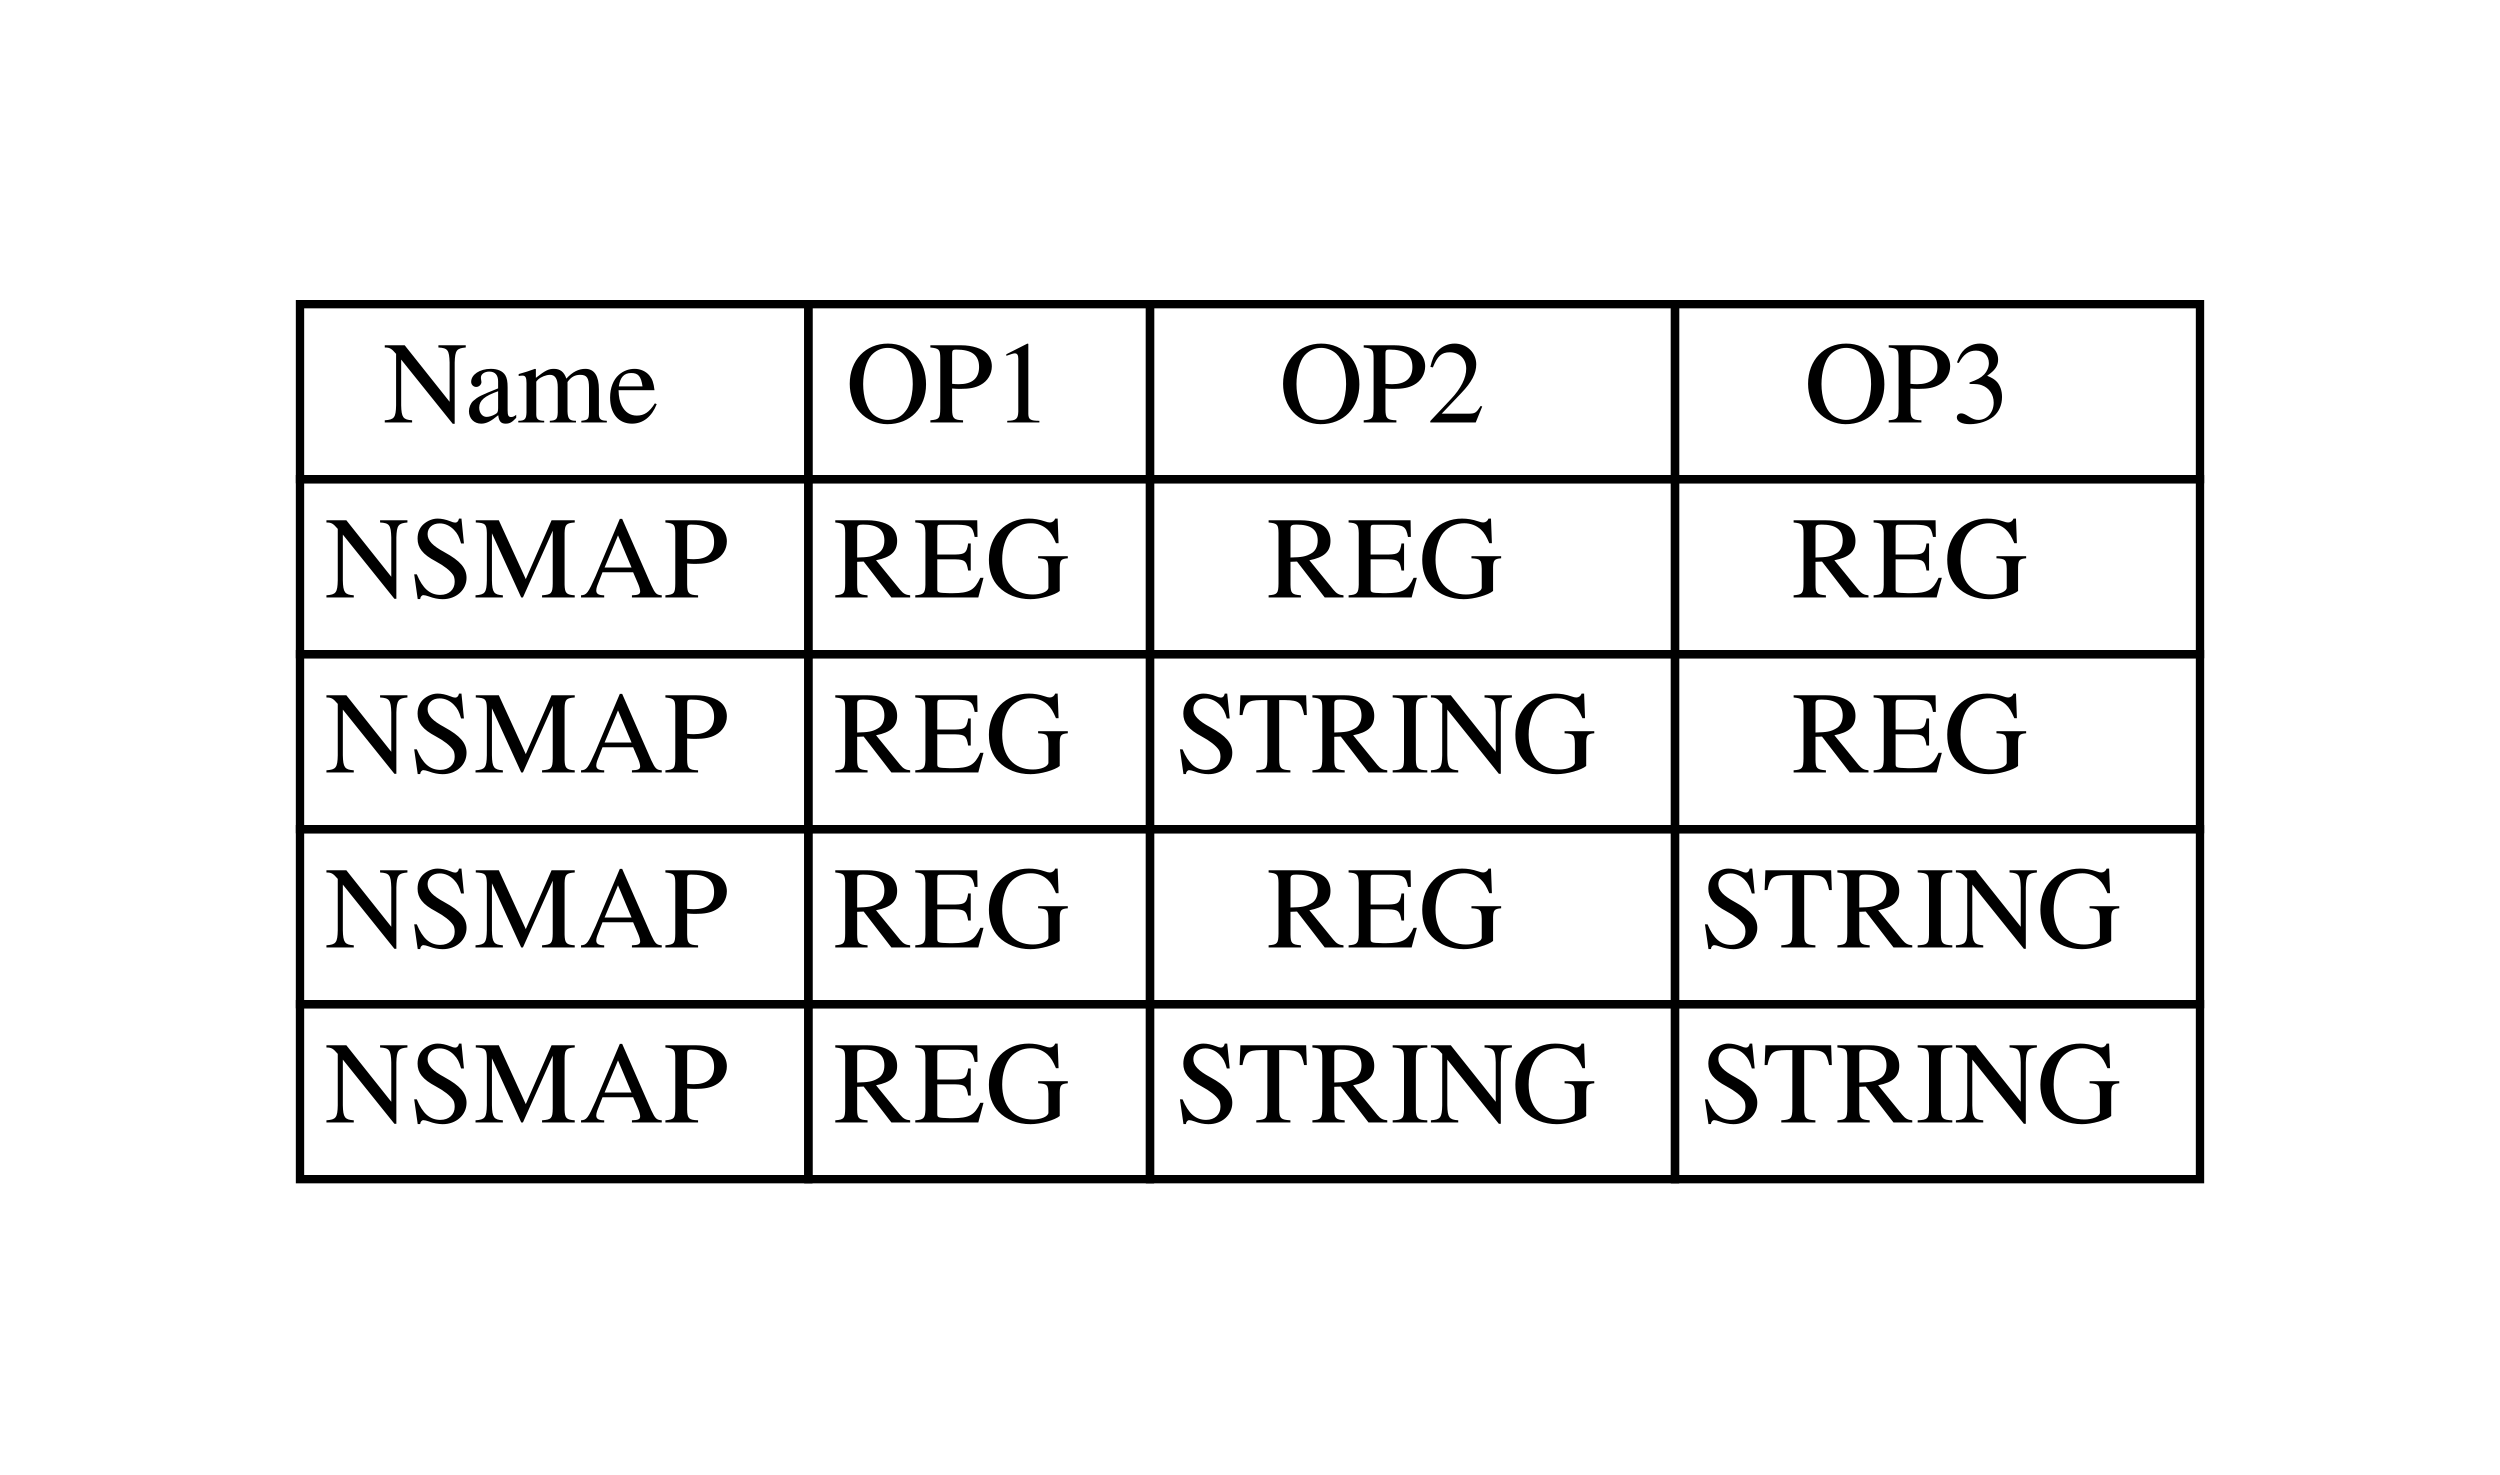
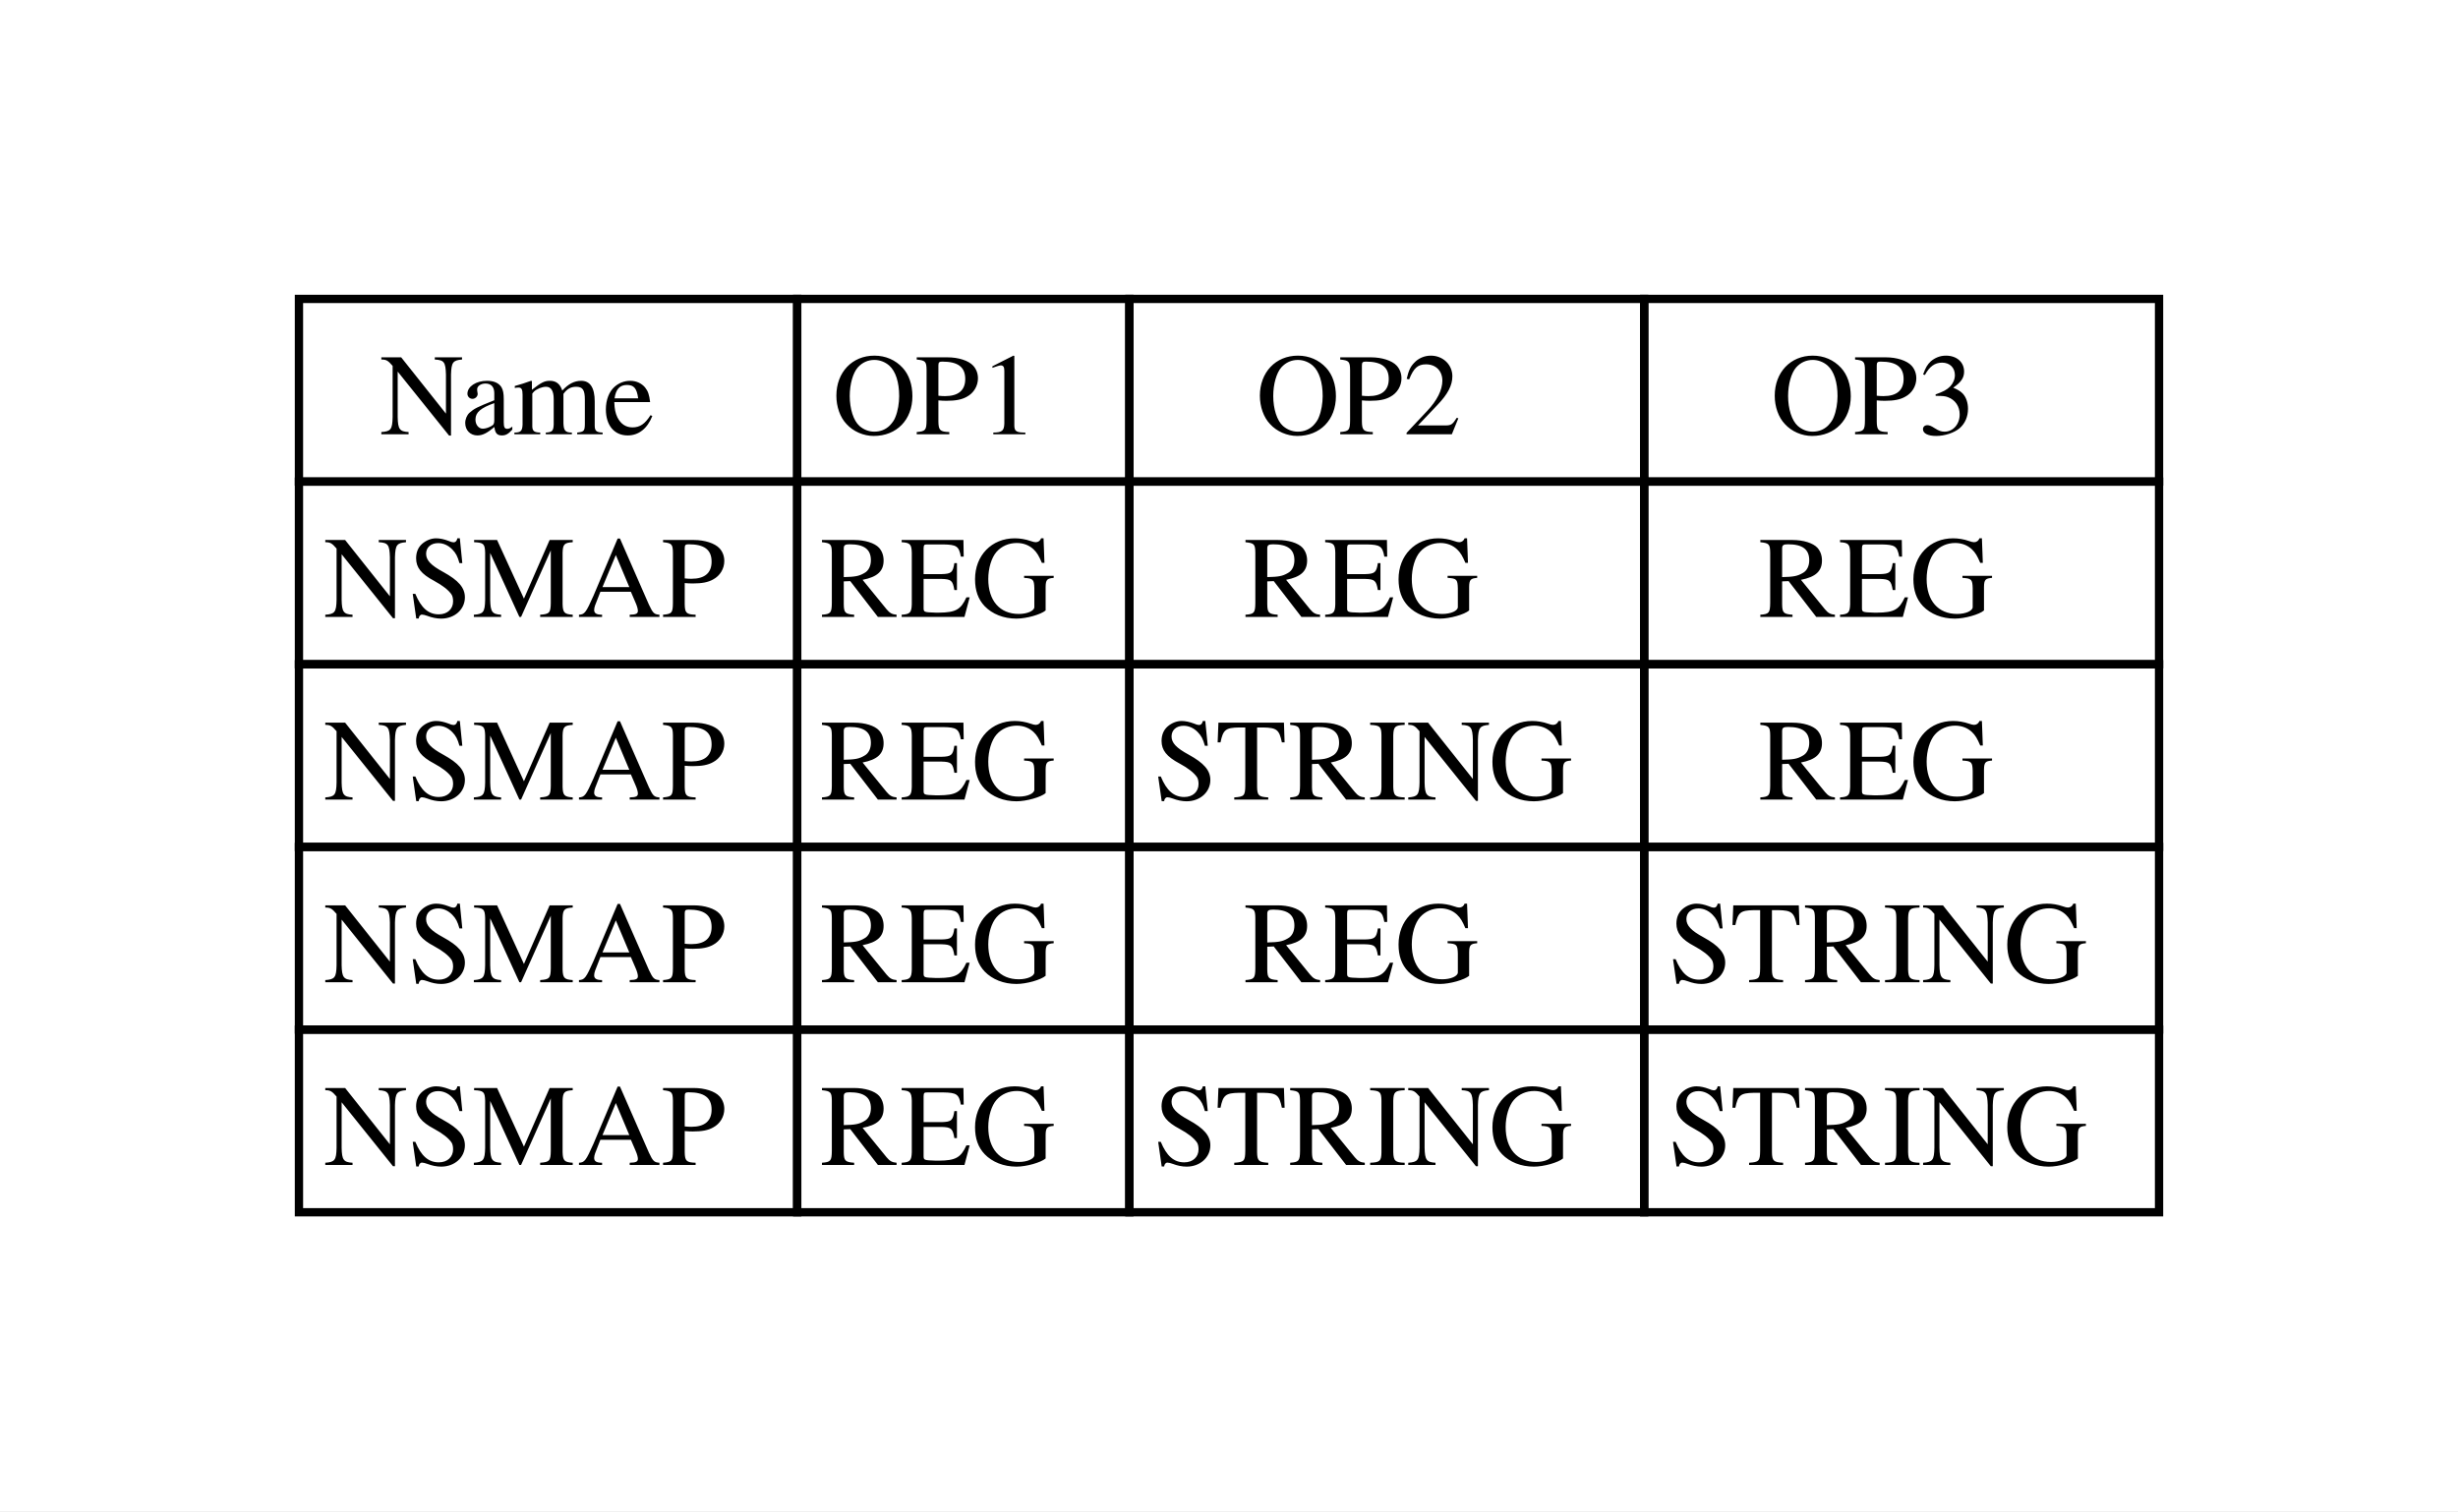
- <svg xmlns="http://www.w3.org/2000/svg" width="300pt" height="177pt" viewBox="0.00 0.00 300.00 177.00">
-   <g id="graph0" class="graph" transform="scale(1 1) rotate(0) translate(36 141)">
-     <polygon fill="white" stroke="none" points="-36,36 -36,-141 264,-141 264,36 -36,36" />
+ <svg xmlns="http://www.w3.org/2000/svg" width="296pt" height="182pt" viewBox="0.00 0.00 296.00 182.00">
+   <g id="graph0" class="graph" transform="scale(1 1) rotate(0) translate(36 146)">
+     <polygon fill="white" stroke="none" points="-36,36 -36,-146 260,-146 260,36 -36,36" />
    <g id="node1" class="node">
-       <polygon fill="none" stroke="black" points="0,-83.5 0,-104.5 61,-104.5 61,-83.5 0,-83.5" />
-       <text text-anchor="start" x="10" y="-90.3" font-family="Times,serif" font-size="14.00"> Name </text>
-       <polygon fill="none" stroke="black" points="61,-83.5 61,-104.5 102,-104.5 102,-83.5 61,-83.5" />
-       <text text-anchor="start" x="65.5" y="-90.3" font-family="Times,serif" font-size="14.00"> OP1 </text>
-       <polygon fill="none" stroke="black" points="102,-83.5 102,-104.5 165,-104.5 165,-83.5 102,-83.5" />
-       <text text-anchor="start" x="117.5" y="-90.3" font-family="Times,serif" font-size="14.00"> OP2 </text>
-       <polygon fill="none" stroke="black" points="165,-83.5 165,-104.5 228,-104.5 228,-83.5 165,-83.5" />
-       <text text-anchor="start" x="180.5" y="-90.3" font-family="Times,serif" font-size="14.00"> OP3 </text>
-       <polygon fill="none" stroke="black" points="0,-62.5 0,-83.5 61,-83.5 61,-62.5 0,-62.5" />
-       <text text-anchor="start" x="3" y="-69.3" font-family="Times,serif" font-size="14.00"> NSMAP </text>
-       <polygon fill="none" stroke="black" points="61,-62.5 61,-83.5 102,-83.5 102,-62.5 61,-62.5" />
-       <text text-anchor="start" x="64" y="-69.3" font-family="Times,serif" font-size="14.00"> REG </text>
-       <polygon fill="none" stroke="black" points="102,-62.5 102,-83.5 165,-83.5 165,-62.5 102,-62.5" />
-       <text text-anchor="start" x="116" y="-69.3" font-family="Times,serif" font-size="14.00"> REG </text>
-       <polygon fill="none" stroke="black" points="165,-62.5 165,-83.5 228,-83.5 228,-62.5 165,-62.5" />
-       <text text-anchor="start" x="179" y="-69.3" font-family="Times,serif" font-size="14.00"> REG </text>
-       <polygon fill="none" stroke="black" points="0,-41.5 0,-62.5 61,-62.5 61,-41.5 0,-41.5" />
-       <text text-anchor="start" x="3" y="-48.3" font-family="Times,serif" font-size="14.00"> NSMAP </text>
-       <polygon fill="none" stroke="black" points="61,-41.5 61,-62.5 102,-62.5 102,-41.5 61,-41.5" />
-       <text text-anchor="start" x="64" y="-48.3" font-family="Times,serif" font-size="14.00"> REG </text>
-       <polygon fill="none" stroke="black" points="102,-41.5 102,-62.5 165,-62.5 165,-41.5 102,-41.5" />
-       <text text-anchor="start" x="105" y="-48.3" font-family="Times,serif" font-size="14.00"> STRING </text>
-       <polygon fill="none" stroke="black" points="165,-41.5 165,-62.5 228,-62.5 228,-41.5 165,-41.5" />
-       <text text-anchor="start" x="179" y="-48.3" font-family="Times,serif" font-size="14.00"> REG </text>
-       <polygon fill="none" stroke="black" points="0,-20.5 0,-41.5 61,-41.5 61,-20.5 0,-20.5" />
-       <text text-anchor="start" x="3" y="-27.3" font-family="Times,serif" font-size="14.00"> NSMAP </text>
-       <polygon fill="none" stroke="black" points="61,-20.5 61,-41.5 102,-41.5 102,-20.5 61,-20.5" />
-       <text text-anchor="start" x="64" y="-27.3" font-family="Times,serif" font-size="14.00"> REG </text>
-       <polygon fill="none" stroke="black" points="102,-20.5 102,-41.5 165,-41.5 165,-20.5 102,-20.5" />
-       <text text-anchor="start" x="116" y="-27.3" font-family="Times,serif" font-size="14.00"> REG </text>
-       <polygon fill="none" stroke="black" points="165,-20.5 165,-41.5 228,-41.5 228,-20.5 165,-20.5" />
-       <text text-anchor="start" x="168" y="-27.3" font-family="Times,serif" font-size="14.00"> STRING </text>
-       <polygon fill="none" stroke="black" points="0,0.5 0,-20.5 61,-20.5 61,0.5 0,0.5" />
-       <text text-anchor="start" x="3" y="-6.3" font-family="Times,serif" font-size="14.00"> NSMAP </text>
-       <polygon fill="none" stroke="black" points="61,0.5 61,-20.5 102,-20.5 102,0.5 61,0.5" />
-       <text text-anchor="start" x="64" y="-6.3" font-family="Times,serif" font-size="14.00"> REG </text>
-       <polygon fill="none" stroke="black" points="102,0.5 102,-20.5 165,-20.5 165,0.5 102,0.5" />
-       <text text-anchor="start" x="105" y="-6.3" font-family="Times,serif" font-size="14.00"> STRING </text>
-       <polygon fill="none" stroke="black" points="165,0.5 165,-20.5 228,-20.5 228,0.5 165,0.5" />
-       <text text-anchor="start" x="168" y="-6.3" font-family="Times,serif" font-size="14.00"> STRING </text>
+       <polygon fill="none" stroke="black" points="0,-88 0,-110 60,-110 60,-88 0,-88" />
+       <text text-anchor="start" x="9.75" y="-93.7" font-family="Times,serif" font-size="14.00"> Name </text>
+       <polygon fill="none" stroke="black" points="60,-88 60,-110 100,-110 100,-88 60,-88" />
+       <text text-anchor="start" x="64.25" y="-93.7" font-family="Times,serif" font-size="14.00"> OP1 </text>
+       <polygon fill="none" stroke="black" points="100,-88 100,-110 162,-110 162,-88 100,-88" />
+       <text text-anchor="start" x="115.25" y="-93.7" font-family="Times,serif" font-size="14.00"> OP2 </text>
+       <polygon fill="none" stroke="black" points="162,-88 162,-110 224,-110 224,-88 162,-88" />
+       <text text-anchor="start" x="177.25" y="-93.7" font-family="Times,serif" font-size="14.00"> OP3 </text>
+       <polygon fill="none" stroke="black" points="0,-66 0,-88 60,-88 60,-66 0,-66" />
+       <text text-anchor="start" x="3" y="-71.7" font-family="Times,serif" font-size="14.00"> NSMAP </text>
+       <polygon fill="none" stroke="black" points="60,-66 60,-88 100,-88 100,-66 60,-66" />
+       <text text-anchor="start" x="62.75" y="-71.7" font-family="Times,serif" font-size="14.00"> REG </text>
+       <polygon fill="none" stroke="black" points="100,-66 100,-88 162,-88 162,-66 100,-66" />
+       <text text-anchor="start" x="113.75" y="-71.7" font-family="Times,serif" font-size="14.00"> REG </text>
+       <polygon fill="none" stroke="black" points="162,-66 162,-88 224,-88 224,-66 162,-66" />
+       <text text-anchor="start" x="175.75" y="-71.7" font-family="Times,serif" font-size="14.00"> REG </text>
+       <polygon fill="none" stroke="black" points="0,-44 0,-66 60,-66 60,-44 0,-44" />
+       <text text-anchor="start" x="3" y="-49.7" font-family="Times,serif" font-size="14.00"> NSMAP </text>
+       <polygon fill="none" stroke="black" points="60,-44 60,-66 100,-66 100,-44 60,-44" />
+       <text text-anchor="start" x="62.75" y="-49.7" font-family="Times,serif" font-size="14.00"> REG </text>
+       <polygon fill="none" stroke="black" points="100,-44 100,-66 162,-66 162,-44 100,-44" />
+       <text text-anchor="start" x="102.88" y="-49.7" font-family="Times,serif" font-size="14.00"> STRING </text>
+       <polygon fill="none" stroke="black" points="162,-44 162,-66 224,-66 224,-44 162,-44" />
+       <text text-anchor="start" x="175.75" y="-49.7" font-family="Times,serif" font-size="14.00"> REG </text>
+       <polygon fill="none" stroke="black" points="0,-22 0,-44 60,-44 60,-22 0,-22" />
+       <text text-anchor="start" x="3" y="-27.7" font-family="Times,serif" font-size="14.00"> NSMAP </text>
+       <polygon fill="none" stroke="black" points="60,-22 60,-44 100,-44 100,-22 60,-22" />
+       <text text-anchor="start" x="62.75" y="-27.7" font-family="Times,serif" font-size="14.00"> REG </text>
+       <polygon fill="none" stroke="black" points="100,-22 100,-44 162,-44 162,-22 100,-22" />
+       <text text-anchor="start" x="113.75" y="-27.7" font-family="Times,serif" font-size="14.00"> REG </text>
+       <polygon fill="none" stroke="black" points="162,-22 162,-44 224,-44 224,-22 162,-22" />
+       <text text-anchor="start" x="164.88" y="-27.7" font-family="Times,serif" font-size="14.00"> STRING </text>
+       <polygon fill="none" stroke="black" points="0,0 0,-22 60,-22 60,0 0,0" />
+       <text text-anchor="start" x="3" y="-5.7" font-family="Times,serif" font-size="14.00"> NSMAP </text>
+       <polygon fill="none" stroke="black" points="60,0 60,-22 100,-22 100,0 60,0" />
+       <text text-anchor="start" x="62.75" y="-5.7" font-family="Times,serif" font-size="14.00"> REG </text>
+       <polygon fill="none" stroke="black" points="100,0 100,-22 162,-22 162,0 100,0" />
+       <text text-anchor="start" x="102.88" y="-5.7" font-family="Times,serif" font-size="14.00"> STRING </text>
+       <polygon fill="none" stroke="black" points="162,0 162,-22 224,-22 224,0 162,0" />
+       <text text-anchor="start" x="164.88" y="-5.7" font-family="Times,serif" font-size="14.00"> STRING </text>
    </g>
  </g>
</svg>
